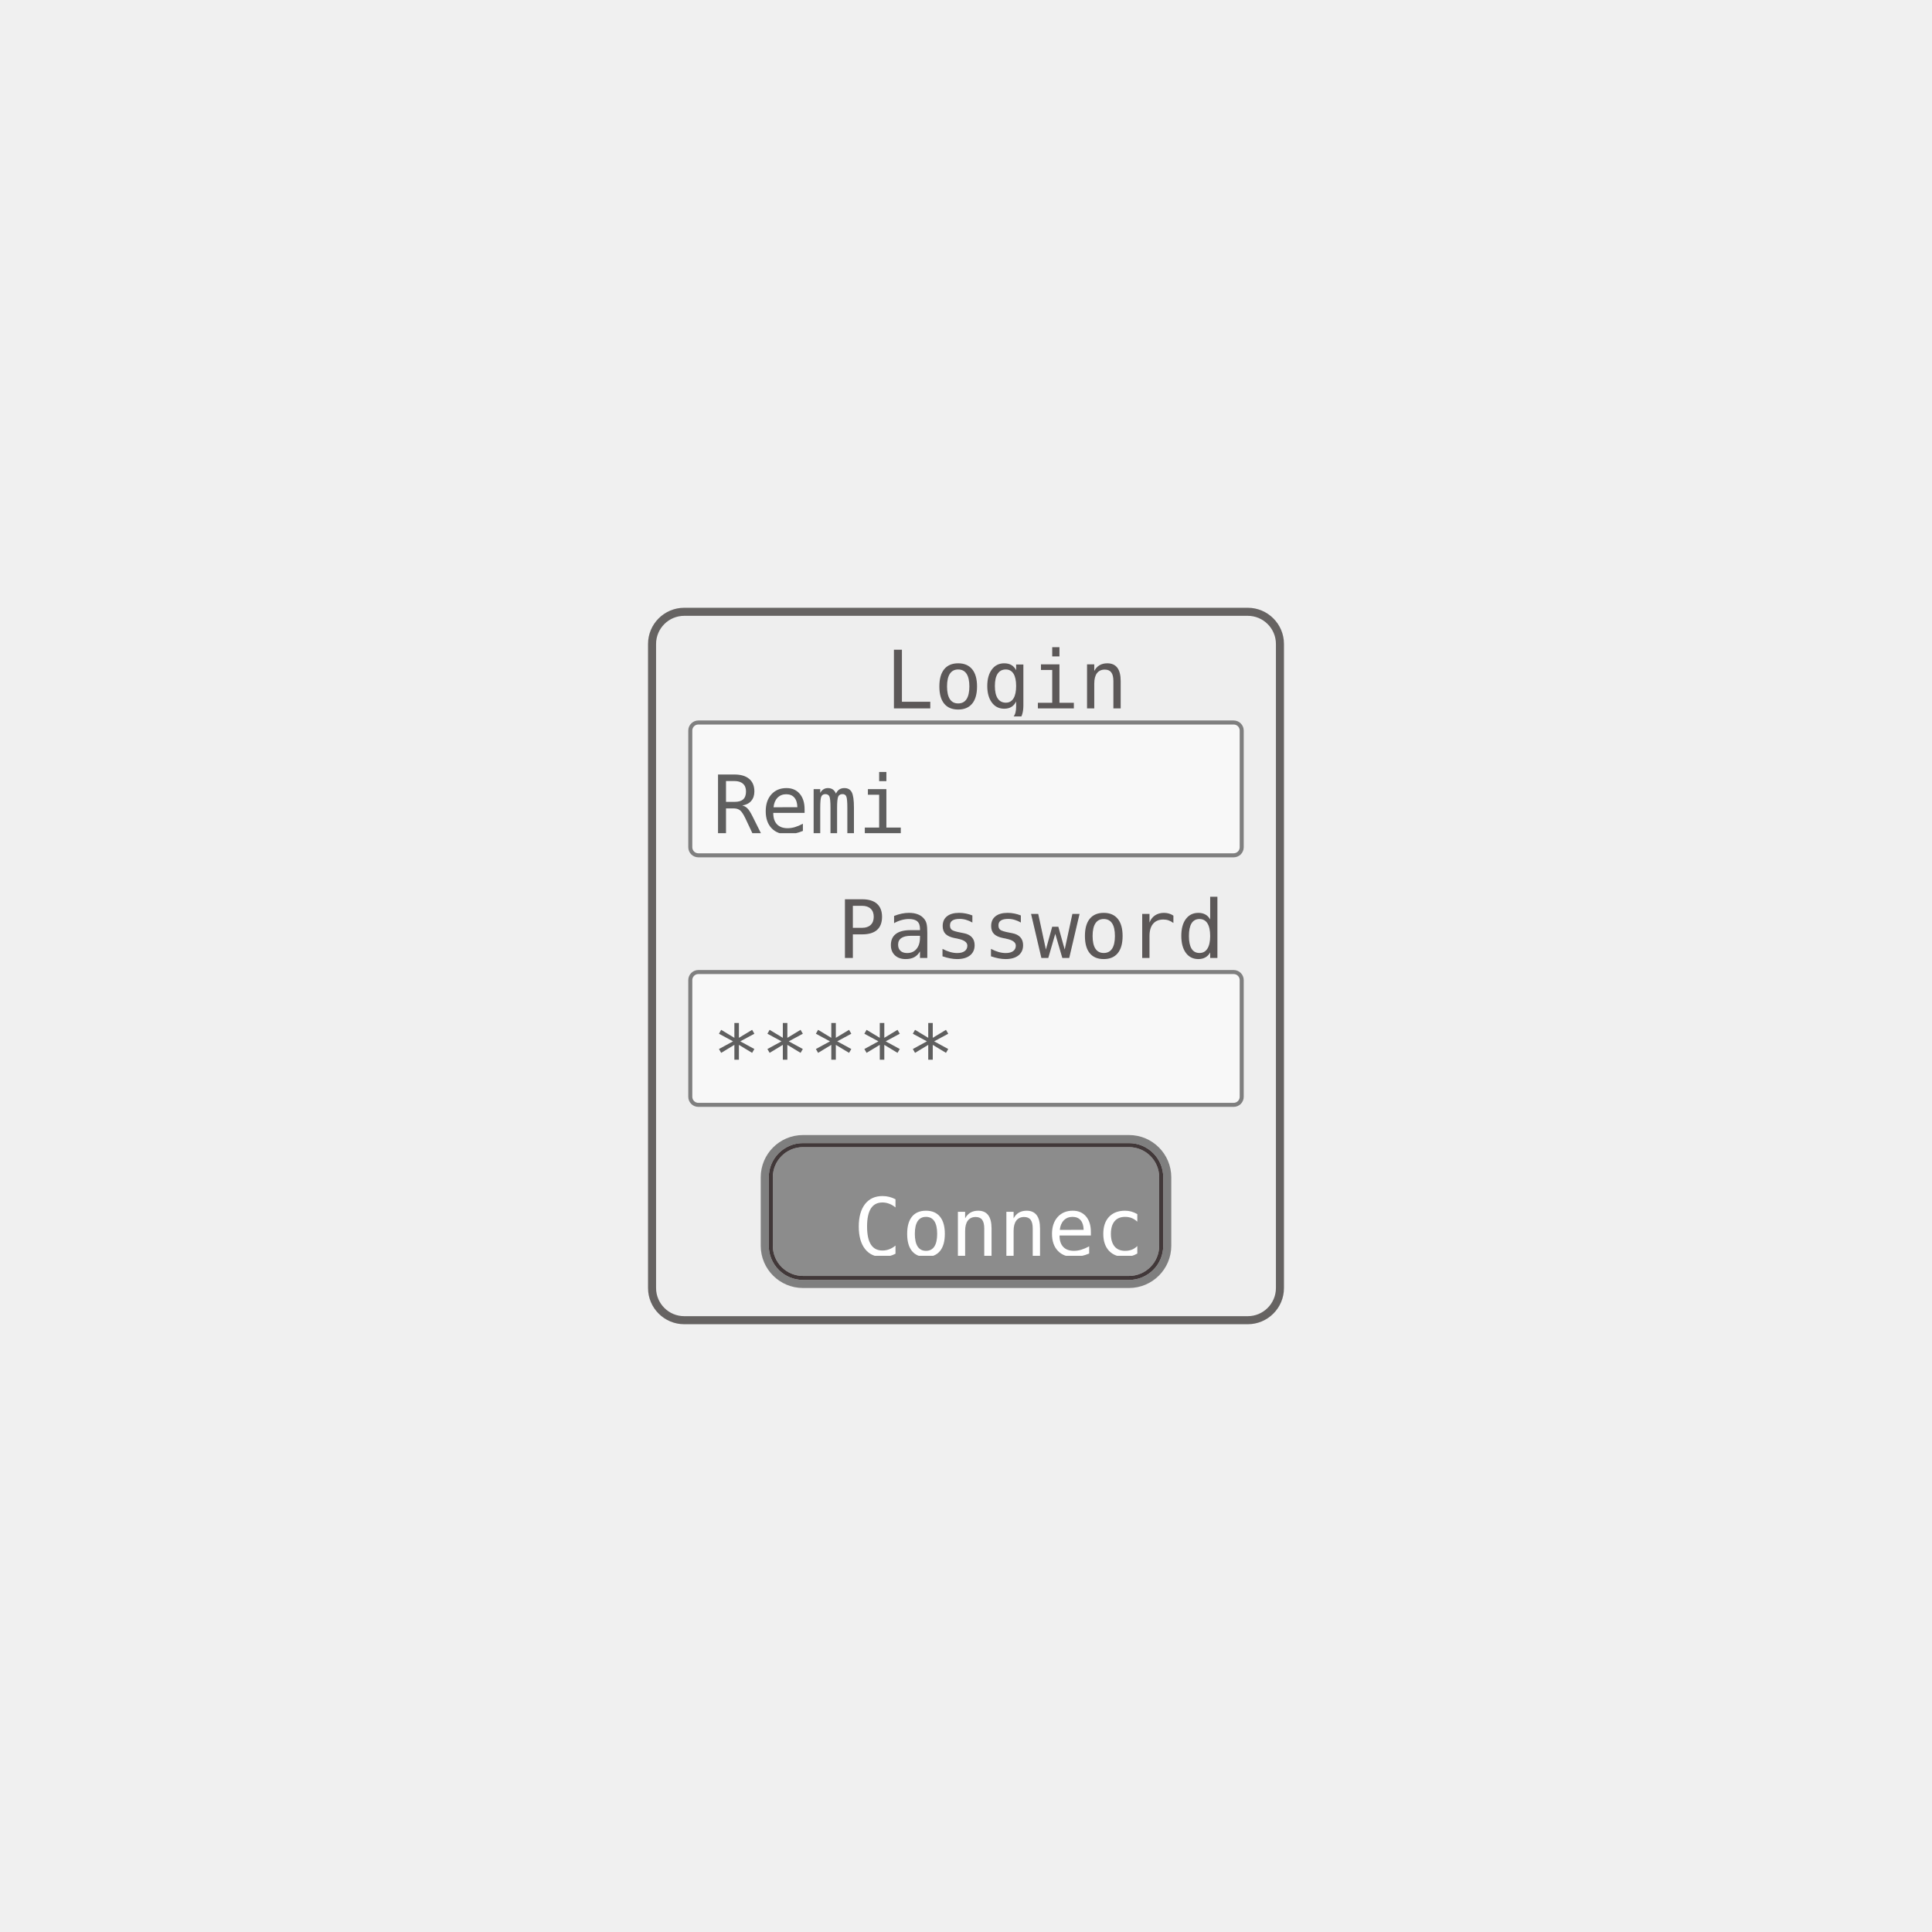
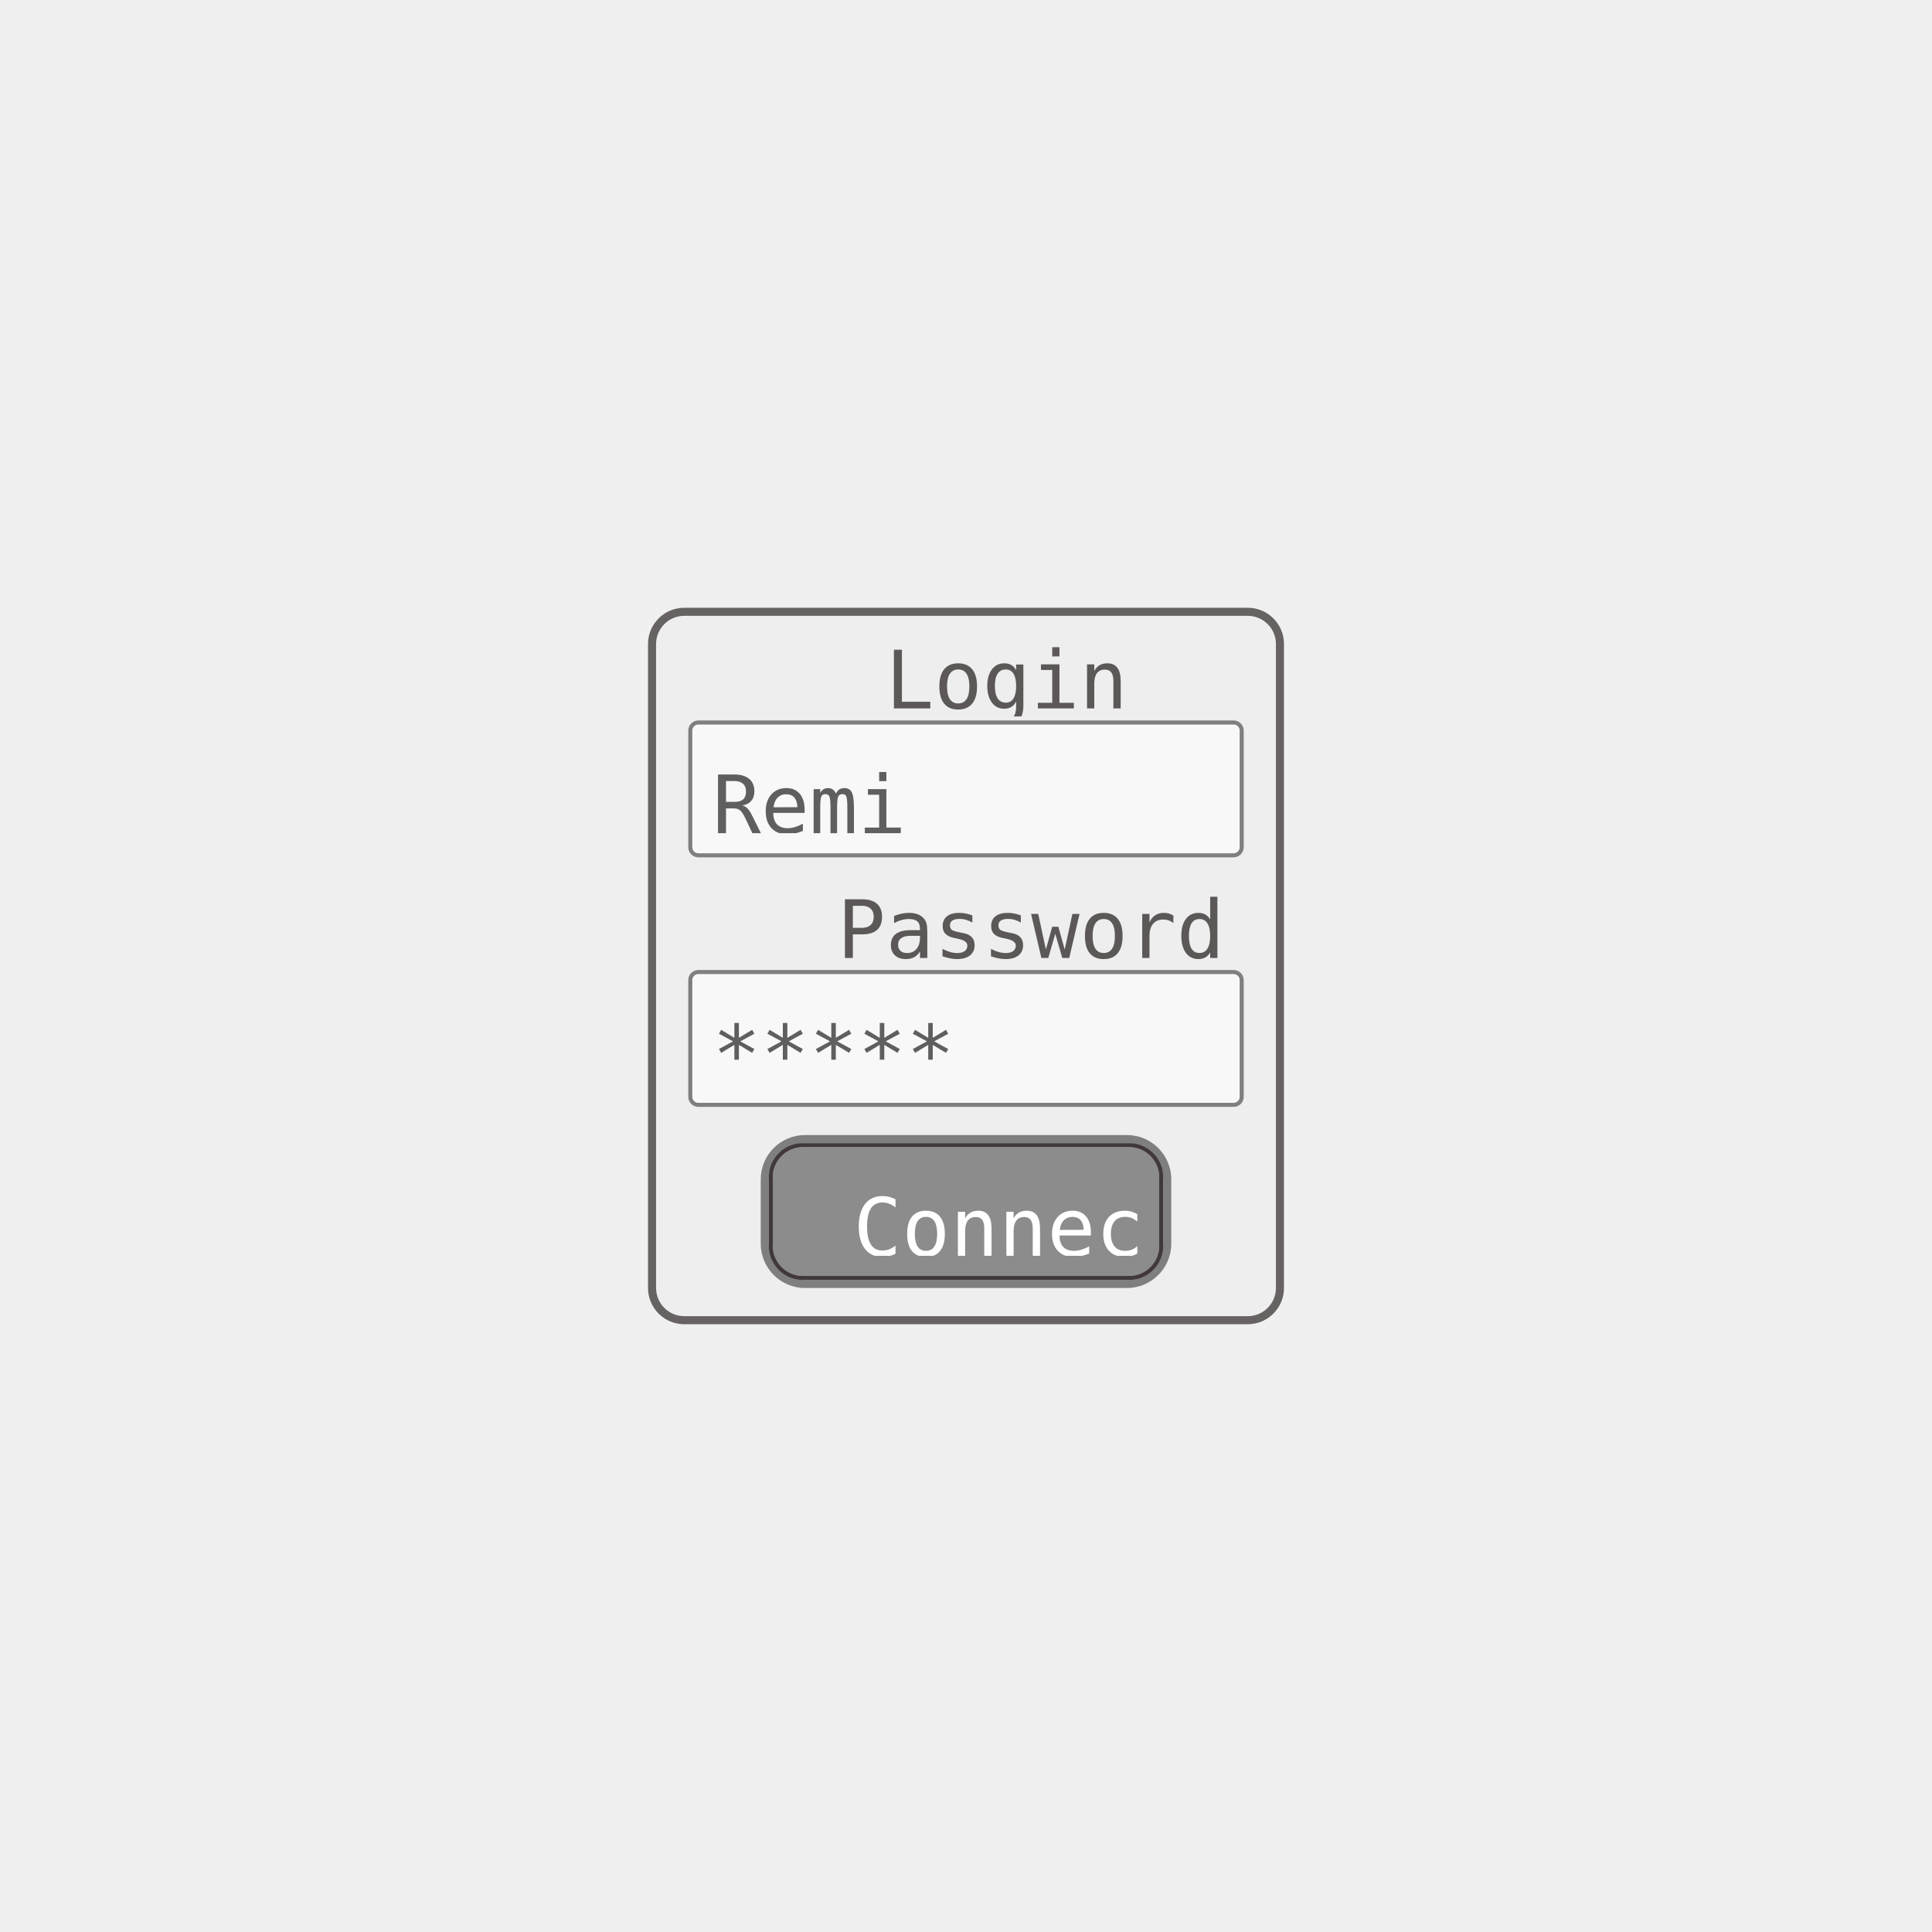
<svg xmlns="http://www.w3.org/2000/svg" version="1.1" viewBox="0 0 480 480">
  <defs>
    <clipPath id="clip_0">
      <polygon points="160 150,320 150,320 330,160 330" />
    </clipPath>
  </defs>
  <g clip-path="url(#clip_0)">
    <path style="fill:#EEEEEE;" d="M 170,153 C 166.14,153 163,156.14 163,160 L 163,320 C 163,323.86 166.14,327 170,327 L 310,327 C 313.86,327 317,323.86 317,320 L 317,160 C 317,156.14 313.86,153 310,153 L 170,153 Z" />
    <path style="fill:#666362;" d="M 161,160 C 161,155.03 165.03,151 170,151 L 310,151 C 314.97,151 319,155.03 319,160 L 319,320 C 319,324.97 314.97,329 310,329 L 170,329 C 165.03,329 161,324.97 161,320 L 161,160 M 170,153 C 166.14,153 163,156.14 163,160 L 163,320 C 163,323.86 166.14,327 170,327 L 310,327 C 313.86,327 317,323.86 317,320 L 317,160 C 317,156.14 313.86,153 310,153 L 170,153 Z" />
    <defs>
      <clipPath id="clip_1">
        <polygon points="162 152,318 152,318 178,162 178" />
      </clipPath>
    </defs>
    <g clip-path="url(#clip_1)">
      <text x="220" y="176" xml:space="preserve" style="font-size:20px;font-family:Berial,monospace;fill:#5C5858;" textLength="40" lengthAdjust="spacingAndGlyphs">Login</text>
    </g>
    <path style="fill:#F8F8F8;" d="M 173.50,180 C 172.67,180 172,180.67 172,181.50 L 172,210.50 C 172,211.33 172.67,212 173.50,212 L 306.50,212 C 307.33,212 308,211.33 308,210.50 L 308,181.50 C 308,180.67 307.33,180 306.50,180 L 173.50,180 Z" />
    <path style="fill:#7F7F7F;" d="M 171,181.50 C 171,180.13 172.13,179 173.50,179 L 306.50,179 C 307.88,179 309,180.13 309,181.50 L 309,210.50 C 309,211.88 307.88,213 306.50,213 L 173.50,213 C 172.13,213 171,211.88 171,210.50 L 171,181.50 M 173.50,180 C 172.67,180 172,180.67 172,181.50 L 172,210.50 C 172,211.33 172.67,212 173.50,212 L 306.50,212 C 307.33,212 308,211.33 308,210.50 L 308,181.50 C 308,180.67 307.33,180 306.50,180 L 173.50,180 Z" />
    <defs>
      <clipPath id="clip_2">
        <polygon points="177 185,303 185,303 207,177 207" />
      </clipPath>
    </defs>
    <g clip-path="url(#clip_2)">
      <text x="177" y="207" xml:space="preserve" style="font-size:20px;font-family:Berial,monospace;fill:#5F5F5F;" textLength="32" lengthAdjust="spacingAndGlyphs">Remi</text>
    </g>
    <defs>
      <clipPath id="clip_3">
        <polygon points="162 214,318 214,318 240,162 240" />
      </clipPath>
    </defs>
    <g clip-path="url(#clip_3)">
      <text x="208" y="238" xml:space="preserve" style="font-size:20px;font-family:Berial,monospace;fill:#5C5858;" textLength="64" lengthAdjust="spacingAndGlyphs">Password</text>
    </g>
    <path style="fill:#F8F8F8;" d="M 173.50,242 C 172.67,242 172,242.67 172,243.50 L 172,272.50 C 172,273.33 172.67,274 173.50,274 L 306.50,274 C 307.33,274 308,273.33 308,272.50 L 308,243.50 C 308,242.67 307.33,242 306.50,242 L 173.50,242 Z" />
    <path style="fill:#7F7F7F;" d="M 171,243.50 C 171,242.13 172.13,241 173.50,241 L 306.50,241 C 307.88,241 309,242.13 309,243.50 L 309,272.50 C 309,273.88 307.88,275 306.50,275 L 173.50,275 C 172.13,275 171,273.88 171,272.50 L 171,243.50 M 173.50,242 C 172.67,242 172,242.67 172,243.50 L 172,272.50 C 172,273.33 172.67,274 173.50,274 L 306.50,274 C 307.33,274 308,273.33 308,272.50 L 308,243.50 C 308,242.67 307.33,242 306.50,242 L 173.50,242 Z" />
    <defs>
      <clipPath id="clip_4">
        <polygon points="177 247,303 247,303 269,177 269" />
      </clipPath>
    </defs>
    <g clip-path="url(#clip_4)">
      <text x="177" y="269" xml:space="preserve" style="font-size:20px;font-family:Berial,monospace;fill:#5F5F5F;" textLength="40" lengthAdjust="spacingAndGlyphs">*****</text>
    </g>
    <defs>
      <clipPath id="clip_5">
        <polygon points="162 276,318 276,318 283,162 283" />
      </clipPath>
    </defs>
    <g clip-path="url(#clip_5)">
</g>
-     <path style="fill:#7F7F7F;" d="M 189,292.50 C 189,286.70 193.70,282 199.50,282 L 280.50,282 C 286.30,282 291,286.70 291,292.50 L 291,309.50 C 291,315.30 286.30,320 280.50,320 L 199.50,320 C 193.70,320 189,315.30 189,309.50 L 189,292.50 M 199.50,284 C 194.81,284 191,287.81 191,292.50 L 191,309.50 C 191,314.19 194.81,318 199.50,318 L 280.50,318 C 285.19,318 289,314.19 289,309.50 L 289,292.50 C 289,287.81 285.19,284 280.50,284 L 199.50,284 Z" />
+     <path style="fill:#7F7F7F;" d="M 189,293 C 189,286.94 193.94,282 200,282 L 280,282 C 286.06,282 291,286.94 291,293 L 291,309 C 291,315.06 286.06,320 280,320 L 200,320 C 193.94,320 189,315.06 189,309 L 189,293 M 200,284 C 195.03,284 191,288.03 191,293 L 191,309 C 191,313.97 195.03,318 200,318 L 280,318 C 284.97,318 289,313.97 289,309 L 289,293 C 289,288.03 284.97,284 280,284 L 200,284 Z" />
    <path style="fill:#8C8C8C;" d="M 199.50,285 C 195.36,285 192,288.36 192,292.50 L 192,309.50 C 192,313.64 195.36,317 199.50,317 L 280.50,317 C 284.64,317 288,313.64 288,309.50 L 288,292.50 C 288,288.36 284.64,285 280.50,285 L 199.50,285 Z" />
    <path style="fill:#413839;" d="M 191,292.50 C 191,287.81 194.81,284 199.50,284 L 280.50,284 C 285.19,284 289,287.81 289,292.50 L 289,309.50 C 289,314.19 285.19,318 280.50,318 L 199.50,318 C 194.81,318 191,314.19 191,309.50 L 191,292.50 M 199.50,285 C 195.36,285 192,288.36 192,292.50 L 192,309.50 C 192,313.64 195.36,317 199.50,317 L 280.50,317 C 284.64,317 288,313.64 288,309.50 L 288,292.50 C 288,288.36 284.64,285 280.50,285 L 199.50,285 Z" />
    <defs>
      <clipPath id="clip_6">
        <polygon points="197 290,283 290,283 312,197 312" />
      </clipPath>
    </defs>
    <g clip-path="url(#clip_6)">
      <text x="212" y="312" xml:space="preserve" style="font-size:20px;font-family:Berial,monospace;fill:#FFFFFF;" textLength="56" lengthAdjust="spacingAndGlyphs">Connect</text>
    </g>
  </g>
</svg>
